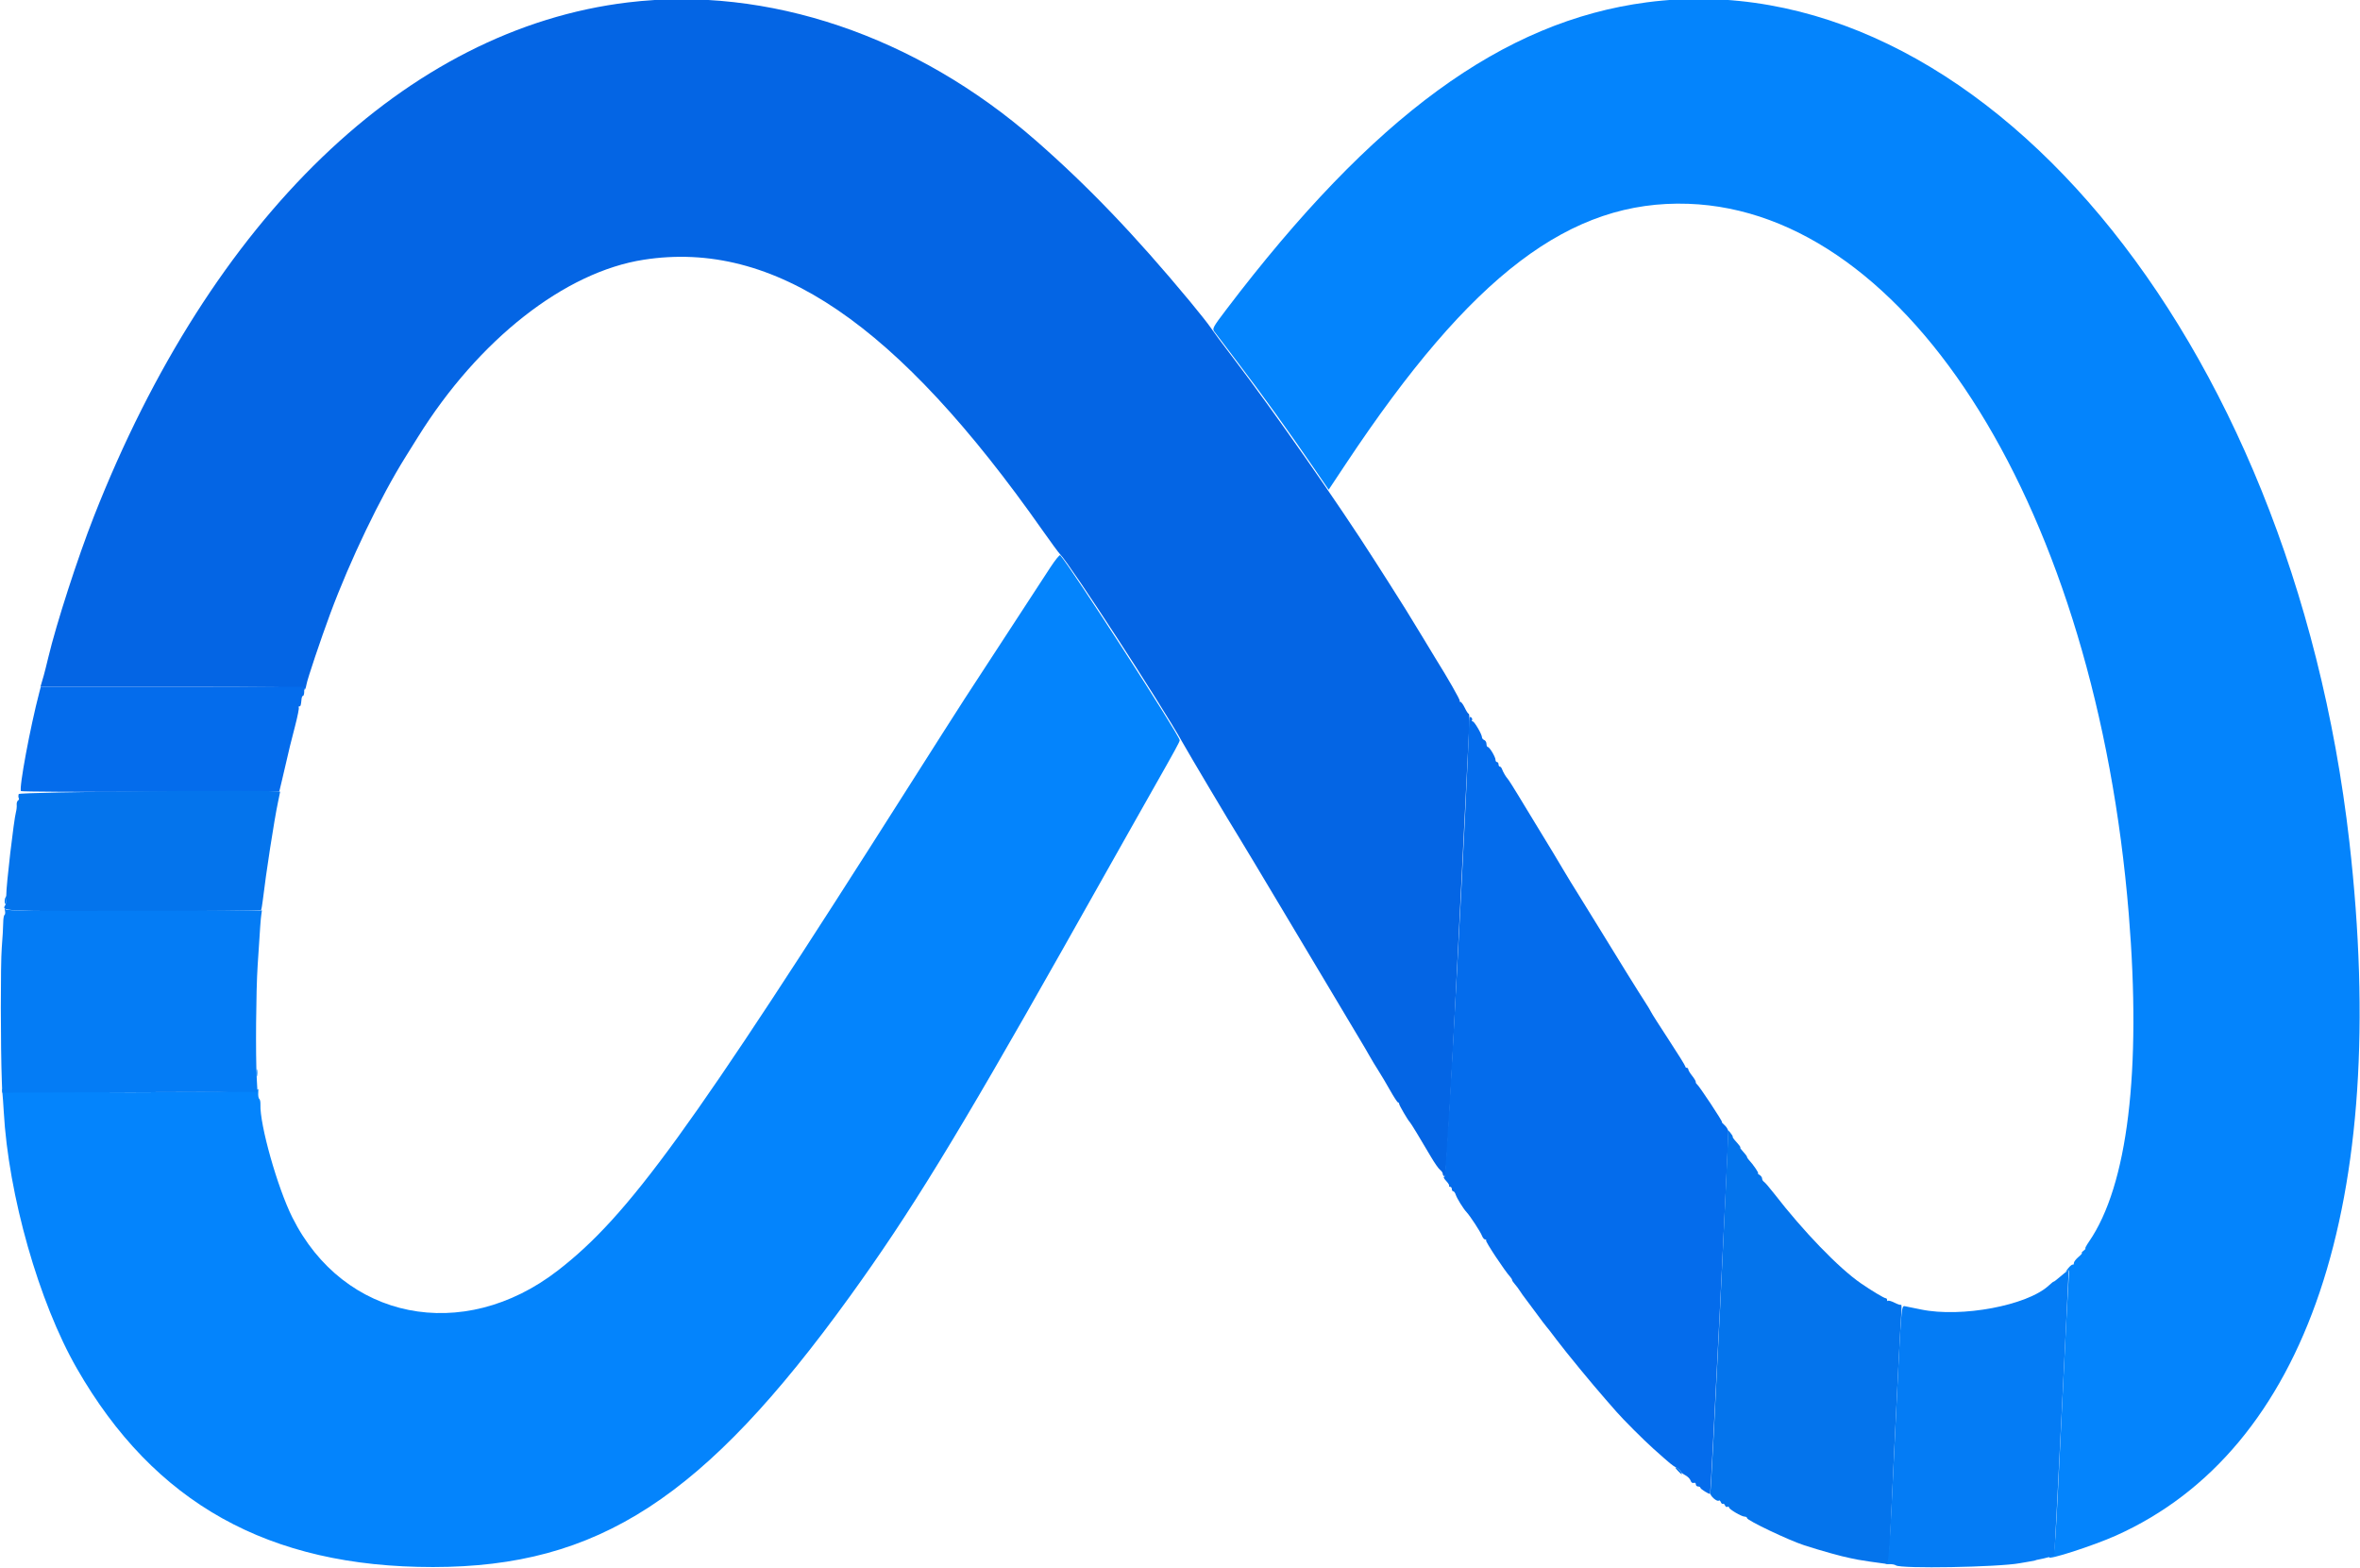
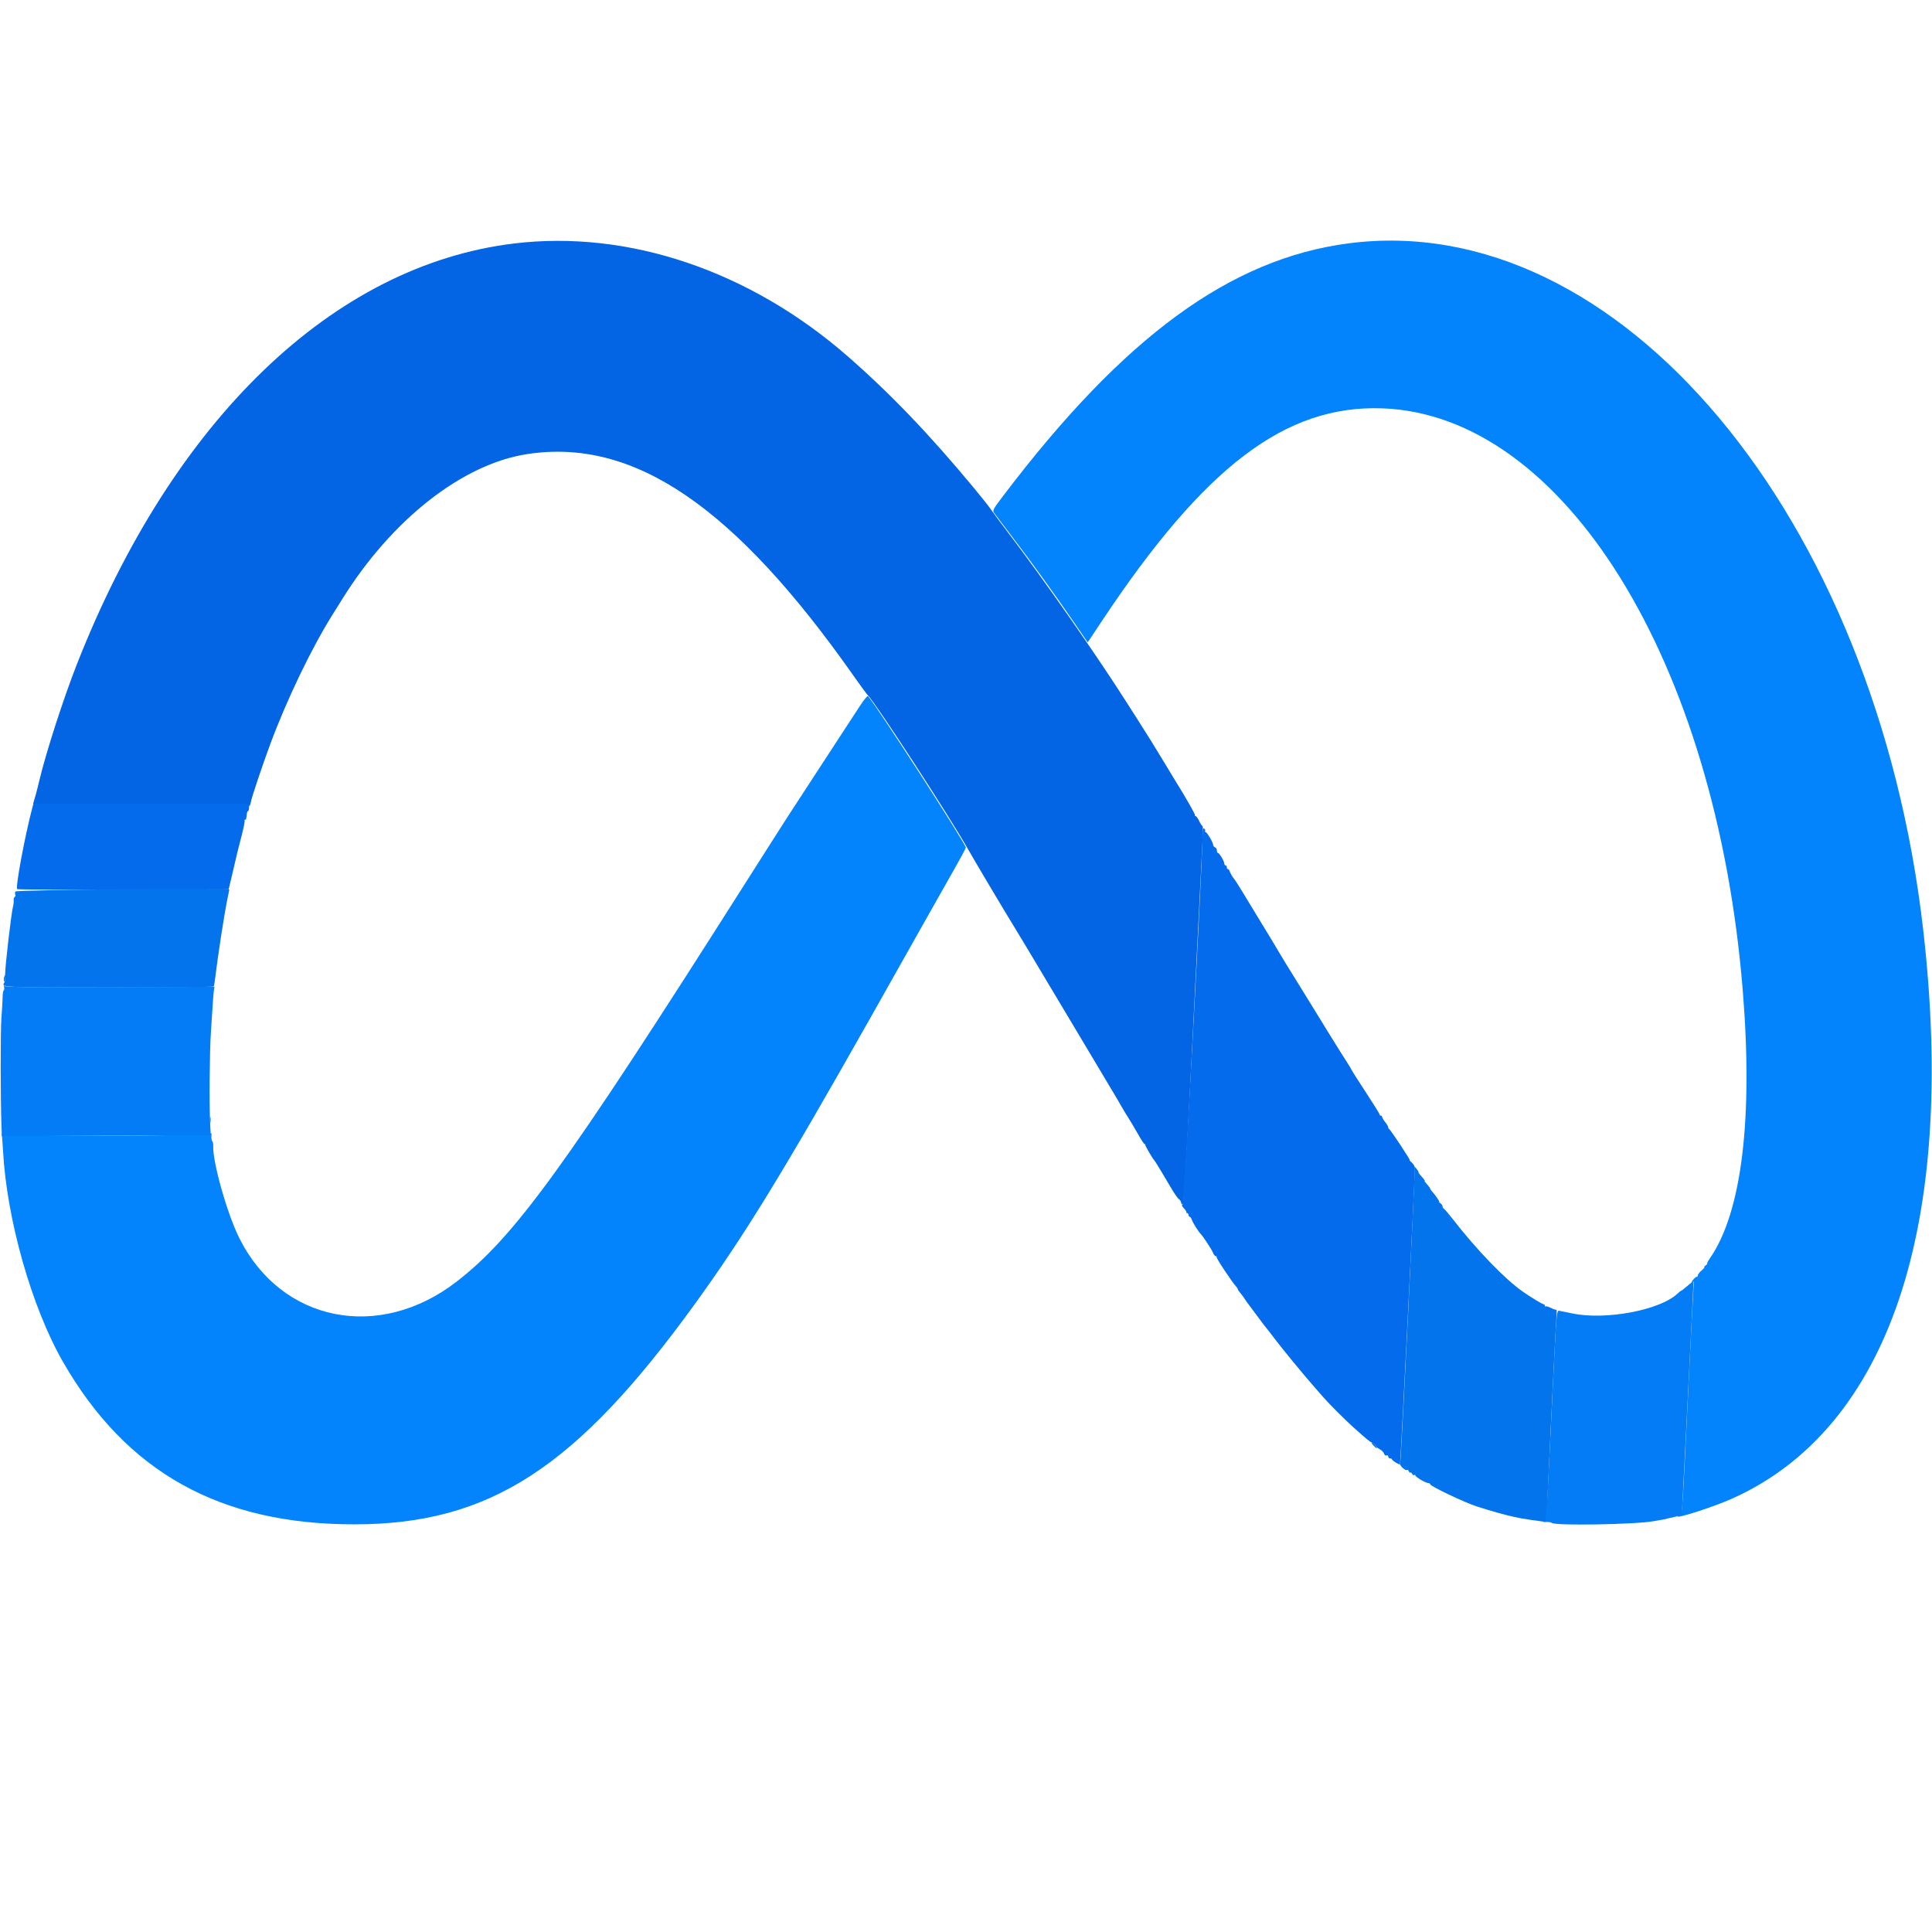
- <svg xmlns="http://www.w3.org/2000/svg" id="svg" version="1.1" width="400" height="265.731" viewBox="0, 0, 400,265.731">
+ <svg xmlns="http://www.w3.org/2000/svg" id="svg" version="1.1" width="24" height="24" viewBox="0, 0, 400, 300">
  <g id="svgg">
    <path id="path0" d="M279.132 0.393 C 254.746 3.594,232.746 19.672,207.802 52.522 C 205.647 55.360,205.460 55.695,205.777 56.139 C 205.969 56.408,207.859 58.906,209.977 61.690 C 214.032 67.021,218.518 73.248,222.694 79.342 L 225.199 82.999 228.136 78.577 C 249.405 46.559,266.160 33.842,286.152 34.542 C 323.701 35.858,355.249 86.737,360.811 154.946 C 362.978 181.524,360.622 200.917,354.070 210.440 C 353.626 211.086,353.347 211.615,353.451 211.615 C 353.554 211.615,353.416 211.783,353.144 211.989 C 352.871 212.195,352.743 212.368,352.859 212.372 C 352.975 212.377,352.717 212.678,352.285 213.041 C 351.853 213.405,351.500 213.871,351.500 214.077 C 351.500 214.284,351.414 214.403,351.308 214.343 C 351.203 214.283,350.832 214.592,350.484 215.030 C 350.135 215.468,350.054 215.665,350.303 215.467 C 350.730 215.128,350.748 215.202,350.613 216.743 C 350.535 217.643,350.012 227.856,349.452 239.438 C 348.289 263.479,348.274 263.689,347.793 263.689 C 347.602 263.689,347.379 263.797,347.297 263.929 C 346.929 264.524,354.806 261.980,358.621 260.272 C 391.046 245.753,405.162 203.821,398.202 142.702 C 388.418 56.799,335.077 -6.953,279.132 0.393 M178.037 96.150 C 175.983 99.292,165.609 115.198,163.502 118.435 C 162.546 119.904,158.261 126.624,153.982 133.368 C 116.990 191.658,106.536 206.074,94.534 215.350 C 78.453 227.778,58.222 223.721,49.542 206.326 C 47.020 201.272,44.006 190.593,44.142 187.192 C 44.160 186.746,44.067 186.316,43.937 186.235 C 43.806 186.154,43.731 185.657,43.771 185.131 C 43.811 184.604,43.792 184.375,43.729 184.620 C 43.551 185.314,0.620 185.314,0.419 184.620 C 0.347 184.375,0.338 184.601,0.397 185.124 C 0.457 185.647,0.563 187.107,0.633 188.367 C 1.418 202.549,6.586 220.717,13.027 231.938 C 26.149 254.800,45.539 265.613,73.389 265.599 C 101.383 265.585,119.338 253.928,144.049 219.725 C 154.178 205.704,162.143 192.716,180.015 161.072 C 184.410 153.291,190.902 141.775,191.959 139.885 C 192.469 138.973,193.962 136.331,195.277 134.014 C 199.227 127.051,199.949 125.730,199.952 125.463 C 199.959 124.698,181.555 96.206,179.699 94.108 C 179.596 93.991,178.848 94.910,178.037 96.150 M43.459 181.876 C 43.462 182.438,43.515 182.637,43.576 182.320 C 43.637 182.002,43.634 181.543,43.570 181.299 C 43.507 181.055,43.457 181.315,43.459 181.876 " stroke="none" fill="#0484fc" fill-rule="evenodd" />
    <path id="path1" d="M106.445 0.408 C 69.006 4.915,35.809 36.864,15.913 87.537 C 13.149 94.578,9.560 105.673,8.187 111.423 C 7.886 112.687,7.538 114.065,7.415 114.486 C 7.292 114.907,7.117 115.511,7.025 115.826 L 6.858 116.401 29.211 116.401 C 46.071 116.401,51.563 116.474,51.563 116.699 C 51.563 117.233,51.831 116.744,51.952 115.989 C 52.091 115.117,54.360 108.357,55.970 104.020 C 59.347 94.920,64.460 84.273,68.747 77.419 C 69.343 76.466,70.286 74.954,70.844 74.059 C 81.138 57.537,95.727 46.089,109.126 44.018 C 131.174 40.611,152.045 54.793,176.765 89.981 C 178.146 91.946,179.466 93.739,179.697 93.965 C 181.265 95.494,196.872 119.478,200.368 125.732 C 201.586 127.909,208.430 139.413,210.080 142.055 C 210.606 142.897,214.016 148.583,217.658 154.690 C 221.300 160.798,225.020 167.025,225.924 168.529 C 226.829 170.034,227.971 171.949,228.462 172.785 C 228.953 173.621,229.831 175.089,230.412 176.048 C 230.993 177.007,231.756 178.309,232.108 178.941 C 232.459 179.572,233.132 180.689,233.604 181.422 C 234.075 182.155,234.978 183.674,235.609 184.798 C 236.241 185.922,236.844 186.845,236.950 186.848 C 237.055 186.851,237.141 186.961,237.141 187.092 C 237.141 187.325,238.658 189.920,238.942 190.172 C 239.101 190.313,240.779 193.069,242.518 196.043 C 243.134 197.096,243.841 198.108,244.091 198.291 C 244.340 198.475,244.544 198.791,244.544 198.993 C 244.544 199.196,244.688 199.362,244.865 199.362 C 245.114 199.362,245.613 190.893,247.063 162.029 C 248.095 141.496,248.982 123.864,249.033 122.846 C 249.085 121.828,249.043 120.994,248.941 120.993 C 248.839 120.991,248.536 120.532,248.268 119.972 C 248.000 119.412,247.664 118.953,247.523 118.953 C 247.382 118.953,247.335 118.885,247.418 118.802 C 247.536 118.684,245.360 114.872,243.280 111.551 C 243.148 111.340,242.209 109.789,241.194 108.105 C 239.069 104.580,237.356 101.821,235.489 98.915 C 234.767 97.792,233.608 95.981,232.915 94.890 C 227.046 85.667,215.829 69.602,209.078 60.753 C 207.311 58.437,205.562 56.082,205.192 55.520 C 204.823 54.959,203.233 52.948,201.660 51.053 C 192.354 39.842,184.340 31.482,175.495 23.757 C 155.220 6.051,130.109 -2.441,106.445 0.408 " stroke="none" fill="#0465e4" fill-rule="evenodd" />
    <path id="path2" d="M6.661 117.358 C 5.116 123.242,3.181 133.665,3.555 134.079 C 3.651 134.185,13.542 134.243,25.535 134.207 L 47.339 134.142 47.797 132.227 C 48.189 130.587,48.449 129.474,49.140 126.484 C 49.205 126.203,49.598 124.660,50.014 123.055 C 50.430 121.450,50.712 120.043,50.641 119.928 C 50.570 119.813,50.615 119.719,50.740 119.719 C 50.959 119.719,51.008 119.554,51.114 118.443 C 51.140 118.162,51.253 117.932,51.363 117.932 C 51.473 117.932,51.563 117.588,51.563 117.167 L 51.563 116.401 29.238 116.401 L 6.912 116.401 6.661 117.358 M248.970 123.127 C 248.758 132.518,245.140 199.358,244.840 199.419 C 244.594 199.469,244.679 199.691,245.129 200.176 C 245.480 200.553,245.702 200.926,245.623 201.005 C 245.544 201.084,245.614 201.149,245.777 201.149 C 245.941 201.149,246.075 201.321,246.075 201.532 C 246.075 201.742,246.182 201.914,246.313 201.914 C 246.444 201.914,246.633 202.171,246.733 202.485 C 246.927 203.099,248.035 204.885,248.573 205.452 C 249.159 206.070,250.923 208.768,251.177 209.434 C 251.312 209.791,251.560 210.083,251.727 210.083 C 251.895 210.083,251.962 210.152,251.878 210.237 C 251.720 210.395,255.048 215.421,255.967 216.412 C 256.142 216.601,256.286 216.841,256.286 216.945 C 256.286 217.049,256.488 217.357,256.735 217.629 C 256.981 217.901,257.391 218.447,257.645 218.843 C 257.899 219.238,258.264 219.755,258.457 219.991 C 258.650 220.228,259.522 221.398,260.394 222.591 C 261.267 223.784,262.049 224.818,262.133 224.888 C 262.216 224.959,262.974 225.935,263.816 227.058 C 265.381 229.144,269.817 234.537,272.194 237.242 C 272.921 238.070,273.724 238.989,273.979 239.284 C 275.046 240.524,278.634 244.111,280.225 245.530 C 283.207 248.190,283.456 248.394,284.174 248.777 C 284.560 248.983,284.876 249.261,284.876 249.394 C 284.876 249.527,285.212 249.810,285.623 250.023 C 286.034 250.235,286.447 250.649,286.540 250.941 C 286.641 251.261,286.852 251.418,287.068 251.335 C 287.277 251.255,287.428 251.354,287.428 251.572 C 287.428 251.778,287.601 251.946,287.811 251.946 C 288.022 251.946,288.194 252.036,288.194 252.147 C 288.194 252.375,289.713 253.321,289.853 253.180 C 289.971 253.062,293.014 192.535,292.940 191.775 C 292.909 191.464,292.616 190.976,292.287 190.691 C 291.958 190.406,291.765 190.172,291.857 190.172 C 292.050 190.172,287.965 183.997,287.616 183.762 C 287.489 183.676,287.400 183.504,287.419 183.379 C 287.438 183.255,287.161 182.785,286.803 182.337 C 286.445 181.888,286.152 181.400,286.152 181.252 C 286.152 181.104,286.037 180.983,285.897 180.983 C 285.756 180.983,285.641 180.877,285.641 180.748 C 285.641 180.618,284.375 178.579,282.826 176.217 C 281.278 173.854,279.938 171.749,279.849 171.538 C 279.760 171.327,279.312 170.581,278.853 169.879 C 277.786 168.245,274.185 162.444,270.693 156.733 C 269.191 154.276,267.595 151.691,267.146 150.989 C 266.697 150.287,265.764 148.759,265.073 147.594 C 263.447 144.852,263.279 144.573,260.166 139.472 C 258.720 137.102,257.402 134.933,257.237 134.652 C 256.700 133.738,255.652 132.103,255.521 131.972 C 255.263 131.716,254.736 130.812,254.589 130.377 C 254.507 130.131,254.338 129.930,254.214 129.930 C 254.090 129.930,253.989 129.757,253.989 129.547 C 253.989 129.336,253.874 129.164,253.733 129.164 C 253.593 129.164,253.478 128.998,253.478 128.796 C 253.478 128.306,252.468 126.611,252.176 126.611 C 252.050 126.611,251.946 126.378,251.946 126.093 C 251.946 125.808,251.774 125.508,251.563 125.427 C 251.353 125.347,251.181 125.135,251.181 124.957 C 251.181 124.470,249.897 122.272,249.612 122.272 C 249.475 122.272,249.427 122.170,249.504 122.046 C 249.580 121.921,249.501 121.703,249.327 121.561 C 249.082 121.360,249.002 121.710,248.970 123.127 " stroke="none" fill="#046cec" fill-rule="evenodd" />
    <path id="path3" d="M3.171 134.586 C 3.094 134.831,3.097 135.138,3.178 135.270 C 3.260 135.402,3.203 135.587,3.052 135.680 C 2.901 135.773,2.802 136.097,2.832 136.400 C 2.862 136.702,2.809 137.237,2.714 137.588 C 2.336 138.992,1.046 150.072,1.060 151.807 C 1.065 152.534,1.001 153.240,0.917 153.376 C 0.250 154.455,-0.145 154.435,22.603 154.435 C 34.443 154.435,44.184 154.349,44.248 154.244 C 44.313 154.138,44.441 153.421,44.533 152.648 C 45.089 147.949,46.464 139.069,47.114 135.976 C 47.315 135.019,47.479 134.215,47.479 134.189 C 47.479 133.814,3.291 134.210,3.171 134.586 M292.885 191.768 C 293.027 192.212,290.087 252.174,289.881 253.031 C 289.770 253.493,291.047 254.624,291.344 254.327 C 291.430 254.241,291.573 254.359,291.661 254.589 C 291.749 254.819,291.912 254.951,292.023 254.882 C 292.134 254.813,292.293 254.936,292.377 255.155 C 292.461 255.374,292.646 255.481,292.787 255.394 C 292.928 255.306,293.044 255.345,293.044 255.481 C 293.044 255.795,295.174 257.052,295.706 257.052 C 295.927 257.052,296.107 257.162,296.107 257.296 C 296.107 257.696,303.185 261.063,305.807 261.911 C 308.656 262.832,312.152 263.808,313.593 264.085 C 314.154 264.193,314.729 264.310,314.869 264.346 C 315.187 264.426,318.415 264.903,319.514 265.032 C 319.963 265.085,320.280 265.046,320.217 264.945 C 320.116 264.782,321.929 227.088,322.247 222.752 C 322.317 221.788,322.309 221.065,322.228 221.146 C 322.147 221.227,321.650 221.073,321.123 220.804 C 320.596 220.535,320.094 220.387,320.006 220.475 C 319.918 220.562,319.847 220.500,319.847 220.336 C 319.847 220.172,319.746 220.038,319.623 220.038 C 319.352 220.038,317.136 218.709,315.387 217.497 C 311.636 214.898,305.715 208.773,300.696 202.297 C 299.934 201.315,299.164 200.419,298.985 200.306 C 298.806 200.194,298.660 199.941,298.660 199.745 C 298.660 199.548,298.459 199.270,298.213 199.127 C 297.967 198.984,297.858 198.863,297.971 198.859 C 298.162 198.852,297.135 197.348,296.426 196.600 C 296.251 196.414,296.107 196.183,296.107 196.086 C 296.107 195.990,295.815 195.596,295.459 195.211 C 295.102 194.827,294.877 194.512,294.958 194.512 C 295.107 194.512,294.818 194.119,294.023 193.238 C 293.789 192.979,293.637 192.727,293.686 192.679 C 293.735 192.630,293.542 192.304,293.258 191.955 C 292.921 191.542,292.791 191.476,292.885 191.768 M284.352 249.252 C 285.080 250.027,285.242 250.079,284.892 249.424 C 284.750 249.160,284.433 248.866,284.187 248.771 C 283.853 248.643,283.895 248.766,284.352 249.252 " stroke="none" fill="#0474ec" fill-rule="evenodd" />
    <path id="path4" d="M0.864 152.251 C 0.786 152.453,0.768 152.826,0.823 153.080 C 0.885 153.368,0.972 153.230,1.055 152.712 C 1.194 151.843,1.104 151.625,0.864 152.251 M0.847 154.371 C 0.917 154.687,0.878 155.004,0.761 155.076 C 0.645 155.148,0.548 155.751,0.545 156.416 C 0.542 157.082,0.430 159.004,0.296 160.689 C 0.085 163.335,0.094 177.542,0.311 183.280 L 0.383 185.195 22.010 185.128 L 43.638 185.061 43.513 182.703 C 43.304 178.762,43.390 167.962,43.666 163.692 C 44.124 156.578,44.176 155.852,44.285 155.073 L 44.391 154.308 22.787 154.374 C 5.631 154.427,1.135 154.375,0.952 154.119 C 0.797 153.903,0.763 153.985,0.847 154.371 M349.915 215.773 C 348.390 217.058,348.170 217.230,348.064 217.230 C 348.002 217.230,347.636 217.523,347.250 217.882 C 343.593 221.270,332.428 223.363,325.590 221.942 C 324.467 221.709,323.295 221.471,322.986 221.413 C 322.217 221.271,322.298 220.304,321.256 241.863 C 320.127 265.221,320.149 264.910,319.621 265.052 C 319.394 265.113,319.611 265.138,320.102 265.108 C 320.593 265.078,321.148 265.170,321.335 265.313 C 322.124 265.915,338.670 265.625,342.360 264.944 C 343.105 264.806,344.001 264.652,344.352 264.600 C 344.703 264.548,344.990 264.484,344.990 264.458 C 344.990 264.433,345.278 264.362,345.629 264.301 C 346.510 264.147,348.156 263.695,348.194 263.595 C 348.239 263.477,350.667 215.306,350.630 215.262 C 350.605 215.233,350.283 215.463,349.915 215.773 " stroke="none" fill="#047cf5" fill-rule="evenodd" />
  </g>
</svg>
